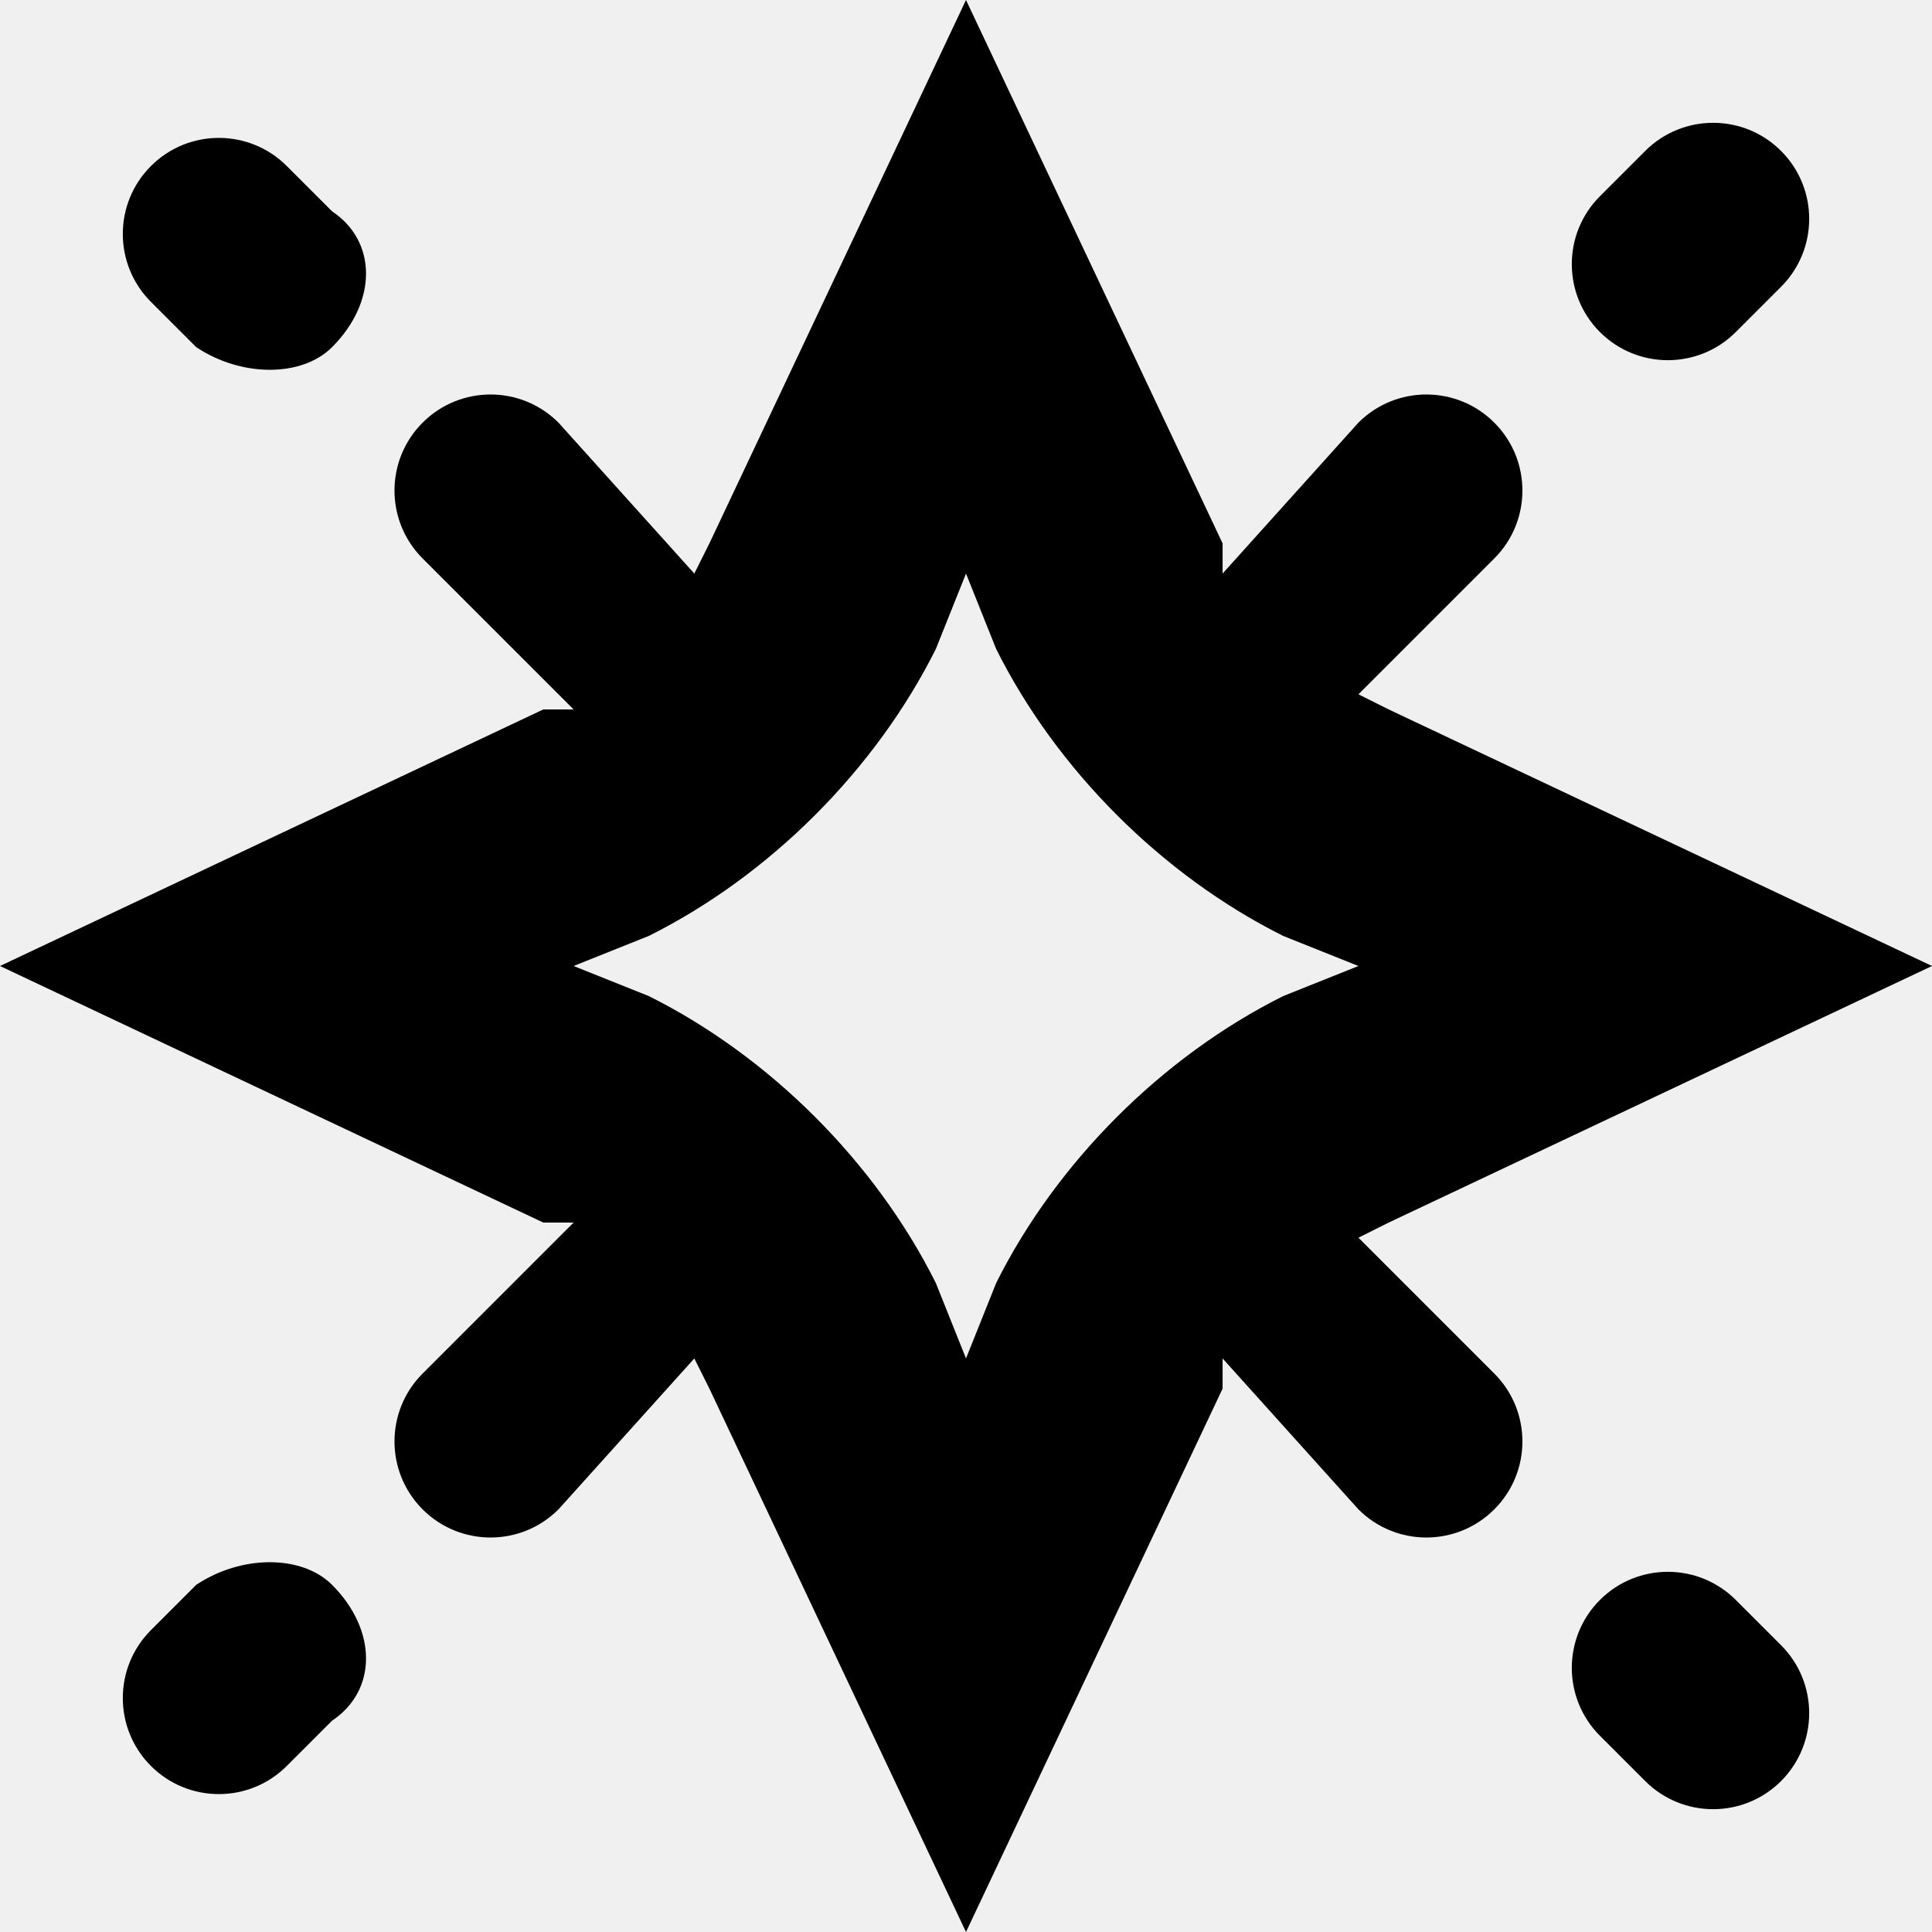
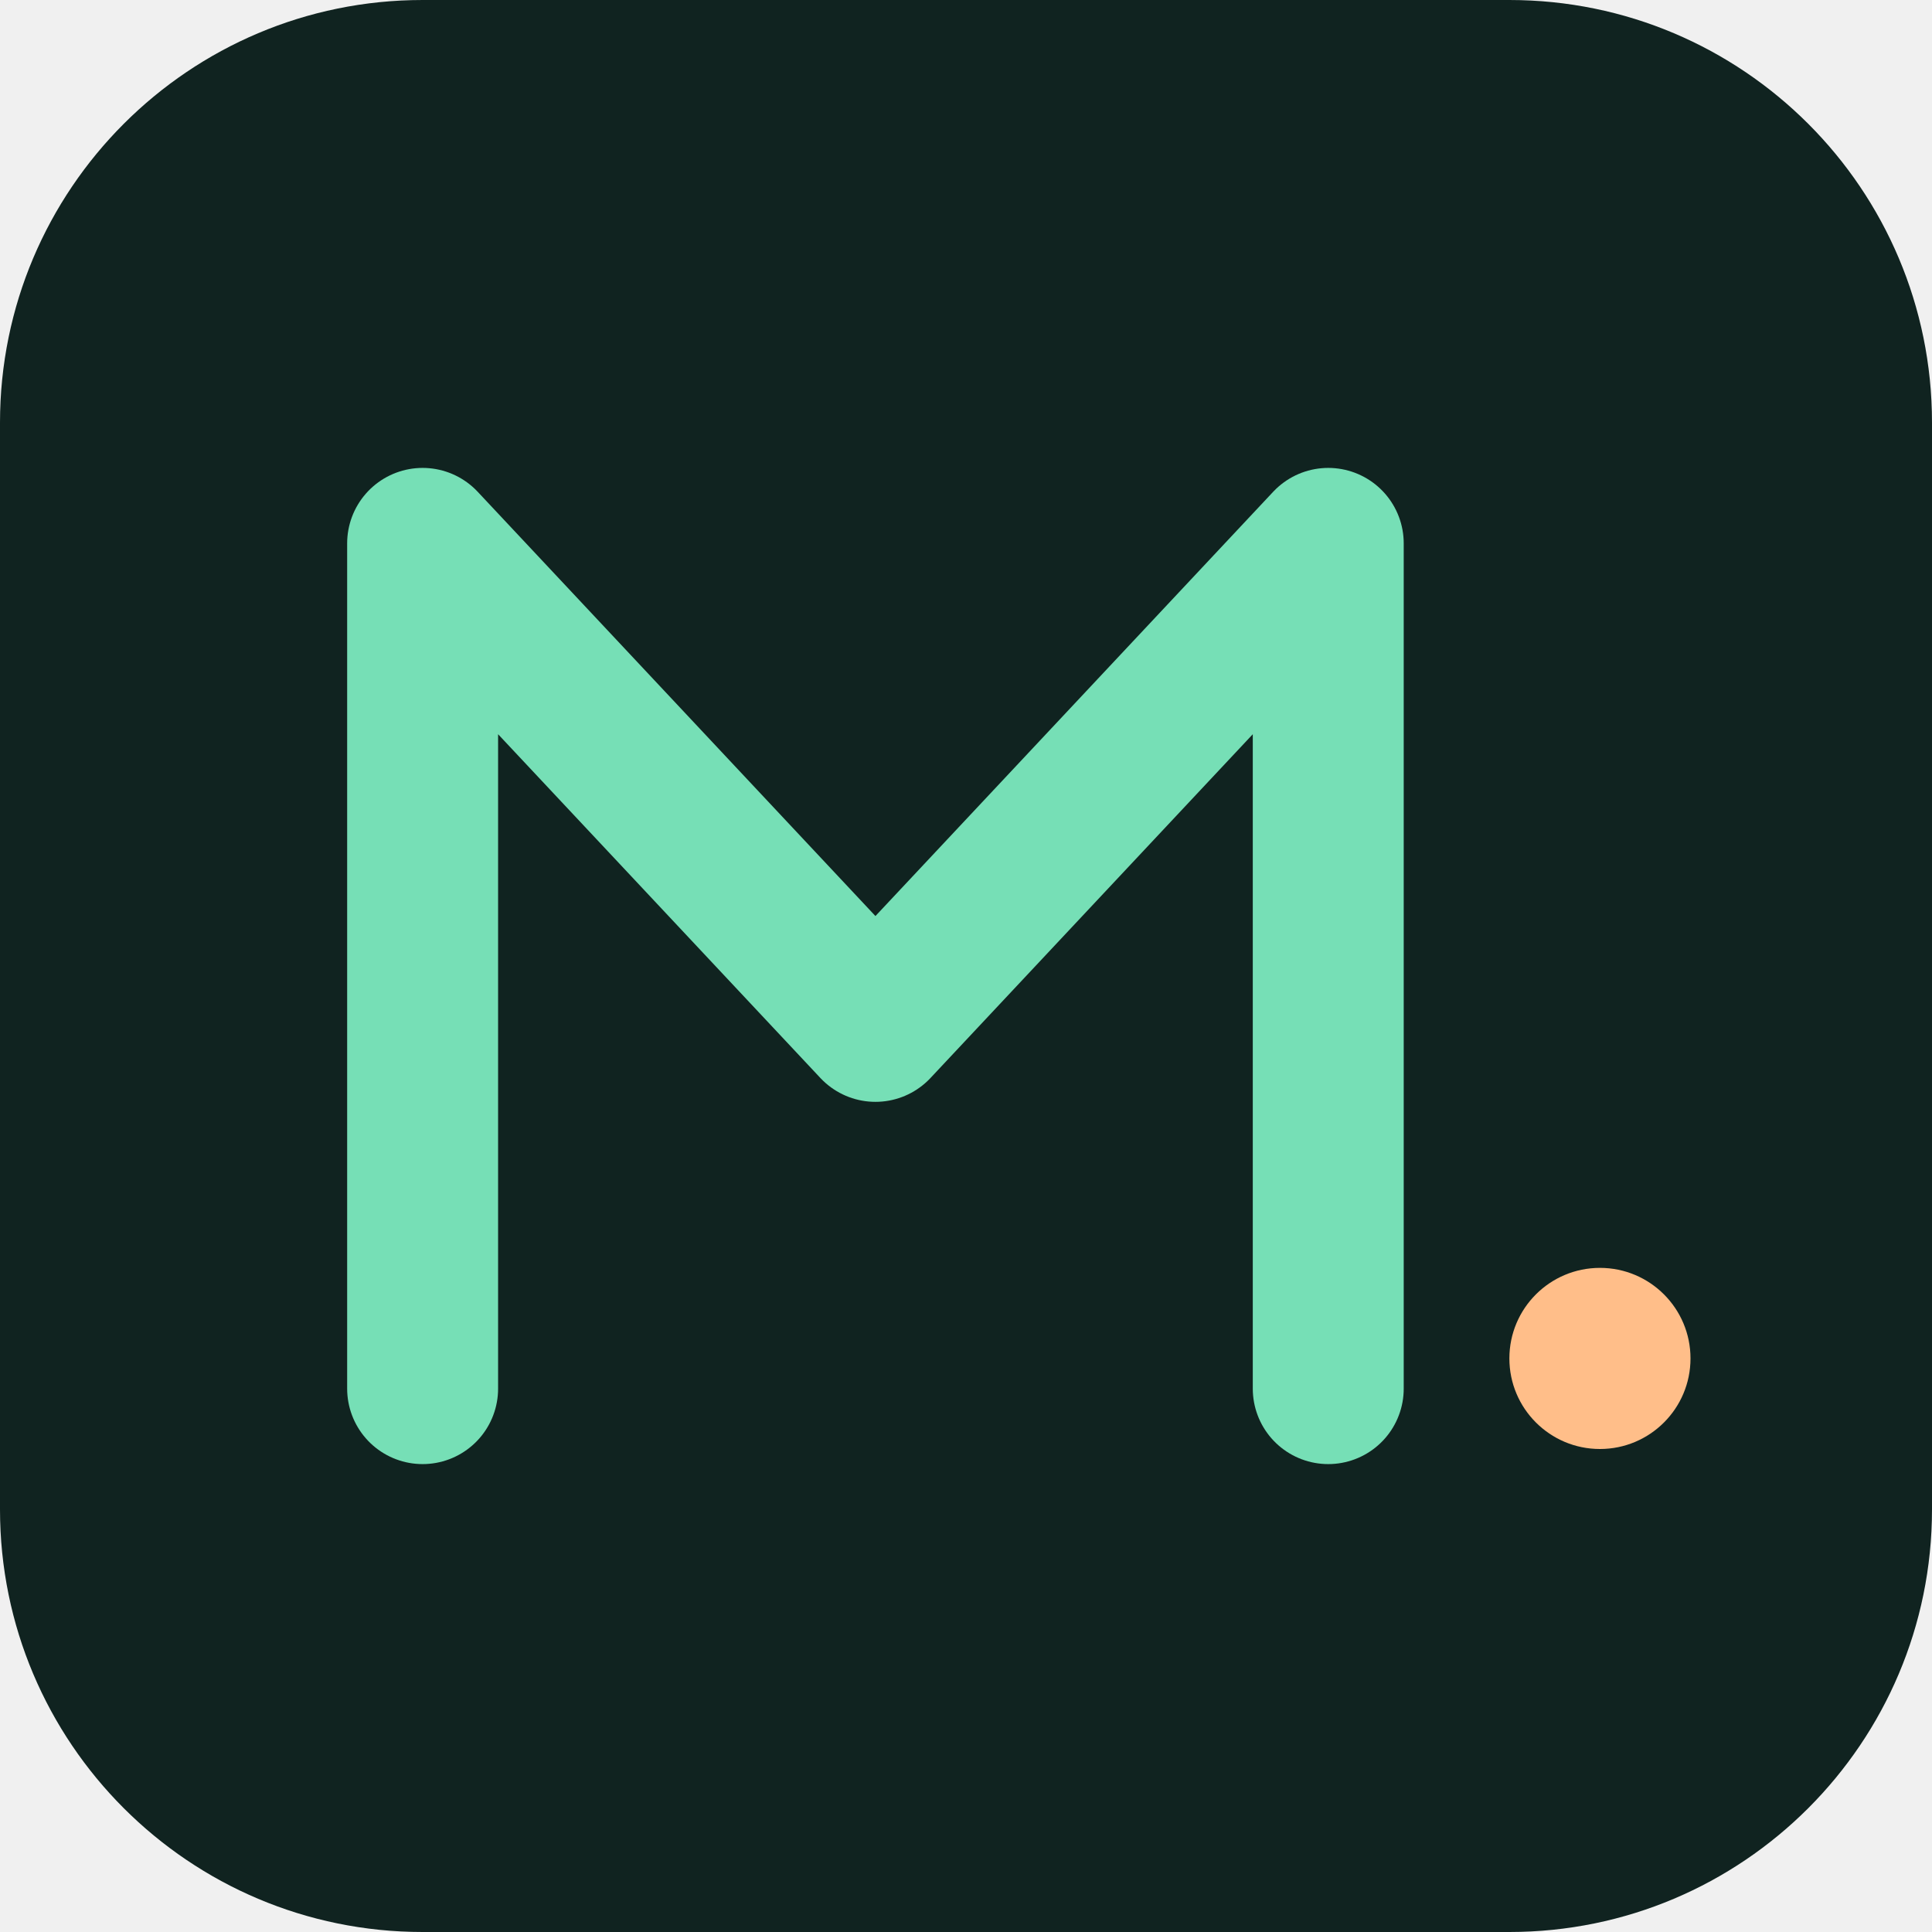
- <svg xmlns="http://www.w3.org/2000/svg" viewBox="0 0 128 128">
-   <path fill-rule="evenodd" d="M81 36 64 0 47 36l-1 2-9-10a6 6 0 0 0-9 9l10 10h-2L0 64l36 17h2L28 91a6 6 0 1 0 9 9l9-10 1 2 17 36 17-36v-2l9 10a6 6 0 1 0 9-9l-9-9 2-1 36-17-36-17-2-1 9-9a6 6 0 1 0-9-9l-9 10v-2Zm-17 2-2 5c-4 8-11 15-19 19l-5 2 5 2c8 4 15 11 19 19l2 5 2-5c4-8 11-15 19-19l5-2-5-2c-8-4-15-11-19-19l-2-5Z" clip-rule="evenodd" />
-   <path d="M118 19a6 6 0 0 0-9-9l-3 3a6 6 0 1 0 9 9l3-3Zm-96 4c-2 2-6 2-9 0l-3-3a6 6 0 1 1 9-9l3 3c3 2 3 6 0 9Zm0 82c-2-2-6-2-9 0l-3 3a6 6 0 1 0 9 9l3-3c3-2 3-6 0-9Zm96 4a6 6 0 0 1-9 9l-3-3a6 6 0 1 1 9-9l3 3Z" />
-   <style>path{fill:#000}@media (prefers-color-scheme:dark){path{fill:#fff}}</style>
+ <svg xmlns="http://www.w3.org/2000/svg" viewBox="0 0 64 64">
+   <rect width="64" height="64" rx="14" fill="#102320" />
+   <path d="M14 46V18l15 16 15-16v28" fill="none" stroke="#76dfb6" stroke-width="5" stroke-linecap="round" stroke-linejoin="round" />
+   <circle cx="53" cy="45" r="3" fill="#ffbe89" />
</svg>
